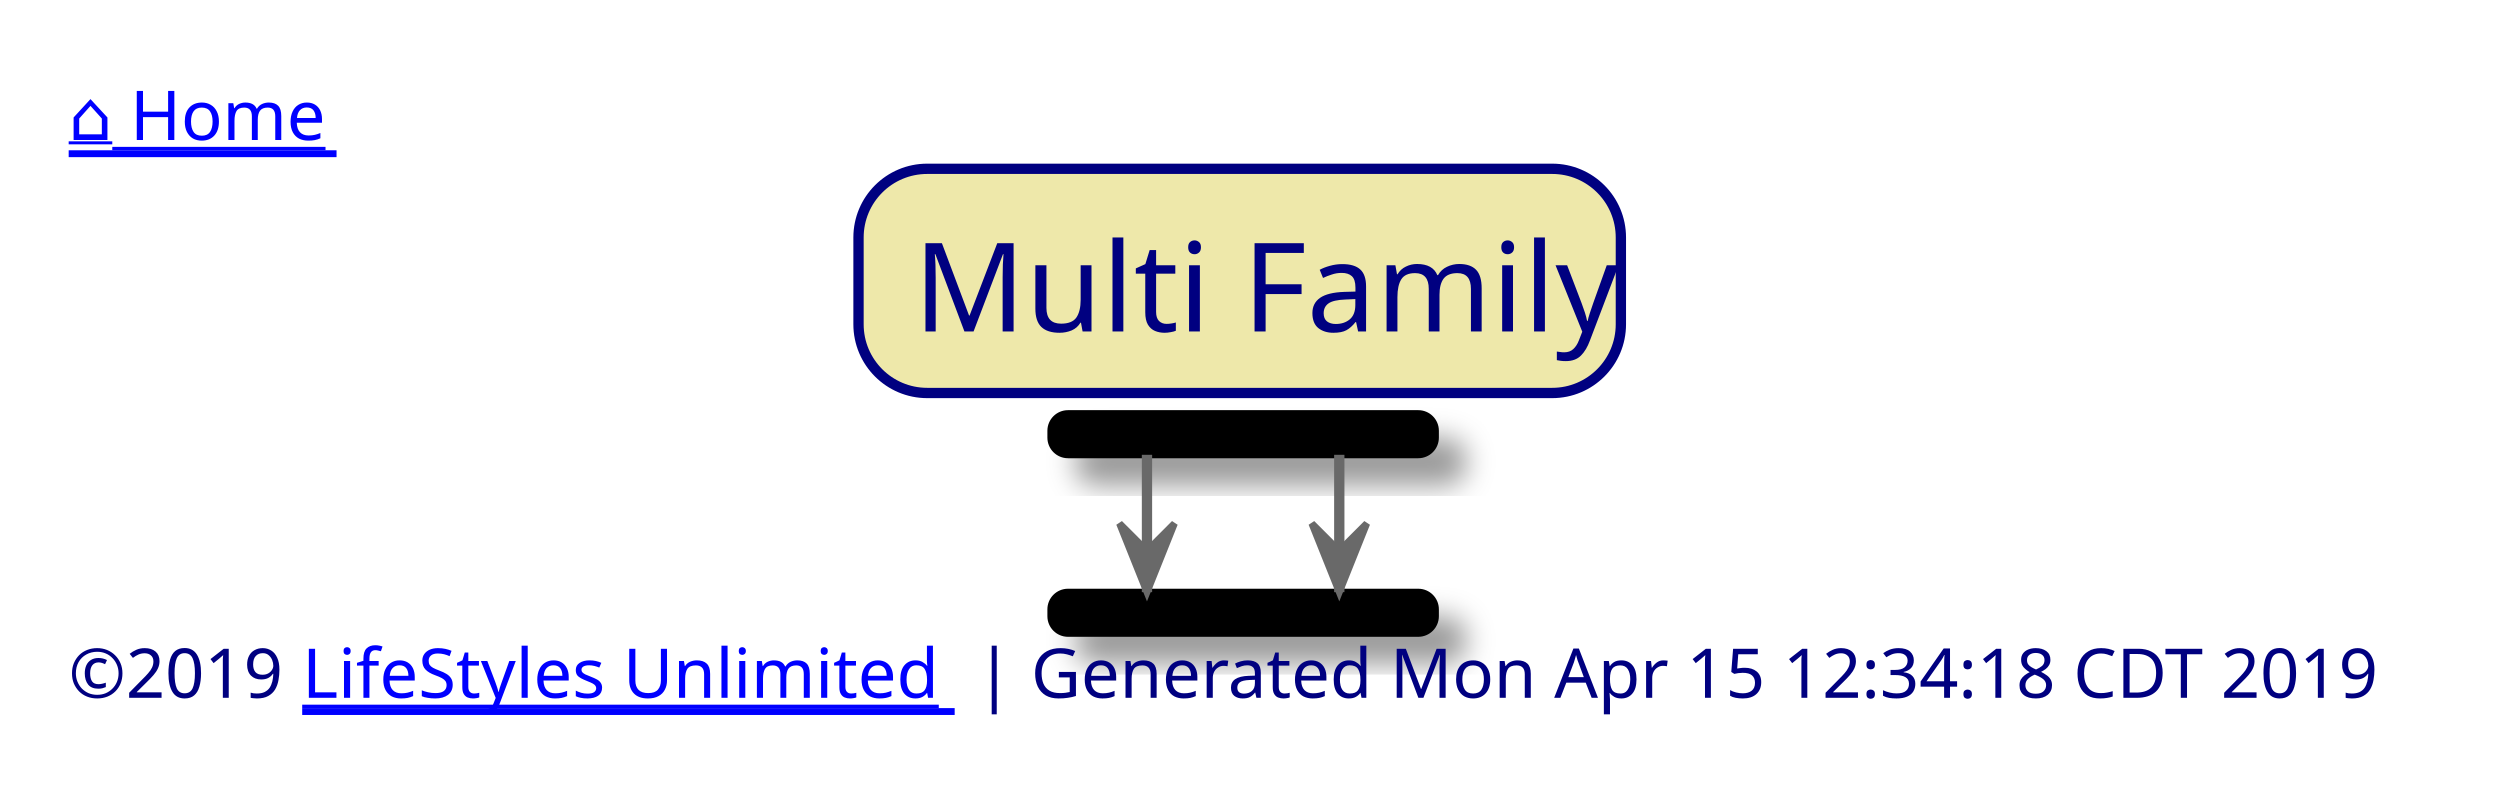
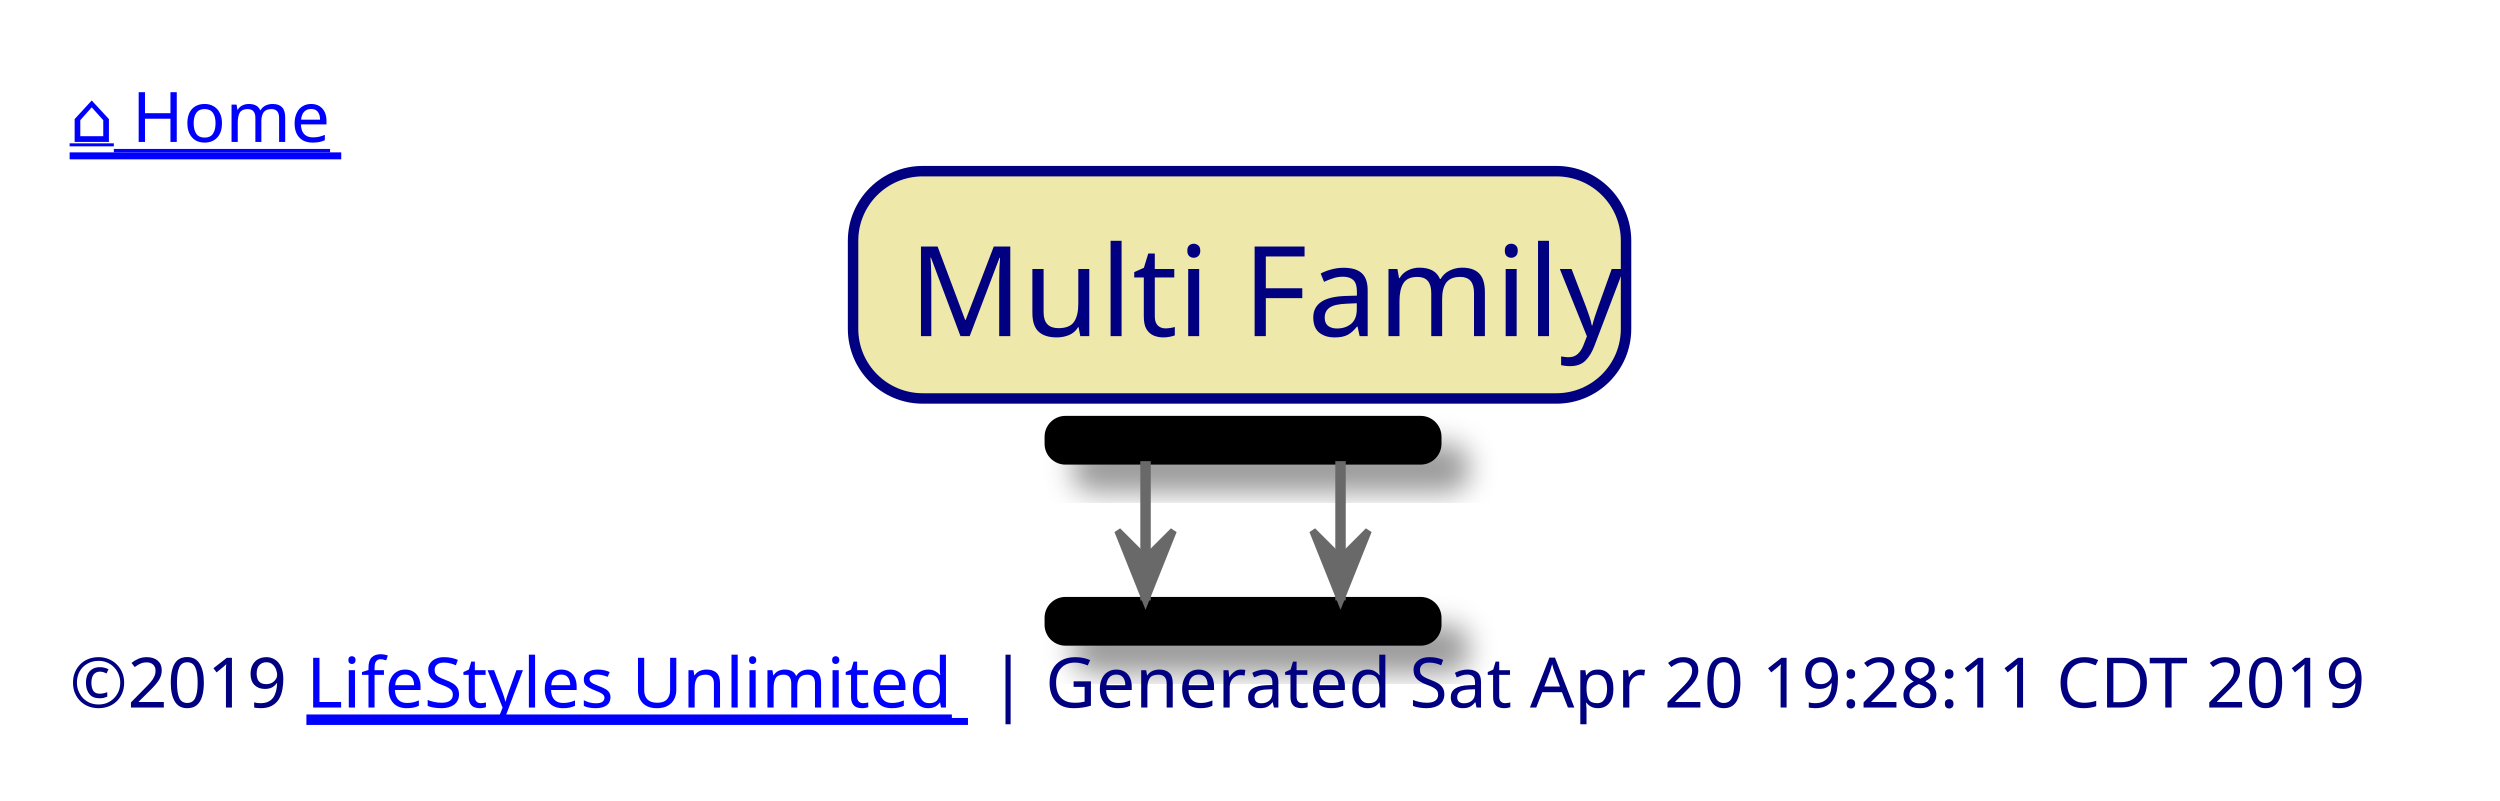
- <svg xmlns="http://www.w3.org/2000/svg" xmlns:xlink="http://www.w3.org/1999/xlink" contentScriptType="application/ecmascript" contentStyleType="text/css" height="115px" preserveAspectRatio="none" style="width:364px;height:115px;" version="1.1" viewBox="0 0 364 115" width="364px" zoomAndPan="magnify">
+ <svg xmlns="http://www.w3.org/2000/svg" xmlns:xlink="http://www.w3.org/1999/xlink" contentScriptType="application/ecmascript" contentStyleType="text/css" height="115px" preserveAspectRatio="none" style="width:359px;height:115px;" version="1.1" viewBox="0 0 359 115" width="359px" zoomAndPan="magnify">
  <defs>
    <style type="text/css">path:hover { stroke: #0000FF !important;}</style>
-     <filter height="300%" id="fzi0snzcupbt2" width="300%" x="-1" y="-1">
+     <filter height="300%" id="f1jbqv582xyagy" width="300%" x="-1" y="-1">
      <feGaussianBlur result="blurOut" stdDeviation="2.0" />
      <feColorMatrix in="blurOut" result="blurOut2" type="matrix" values="0 0 0 0 0 0 0 0 0 0 0 0 0 0 0 0 0 0 .4 0" />
      <feOffset dx="4.0" dy="4.0" in="blurOut2" result="blurOut3" />
      <feBlend in="SourceGraphic" in2="blurOut3" mode="normal" />
    </filter>
  </defs>
  <g>
    <a target="_top" xlink:actuate="onRequest" xlink:href="../index.svg" xlink:show="new" xlink:title="../index.svg" xlink:type="simple">
      <text fill="#0000FF" font-family="sans-serif" font-size="10" lengthAdjust="spacingAndGlyphs" text-decoration="underline" textLength="39" x="10" y="20.381">⌂ Home</text>
      <line style="stroke: #0000FF; stroke-width: 1.0;" x1="10" x2="49" y1="22.381" y2="22.381" />
    </a>
-     <rect fill="#EEE8AA" height="32.641" rx="10" ry="10" style="stroke: #000080; stroke-width: 1.5;" width="111" x="125" y="24.578" />
-     <text fill="#000080" font-family="sans-serif" font-size="18" lengthAdjust="spacingAndGlyphs" textLength="95" x="133" y="48.264">Multi Family</text>
-     <rect fill="#000000" filter="url(#fzi0snzcupbt2)" height="6" rx="2.5" ry="2.5" style="stroke: #000000; stroke-width: 1.0;" width="56" x="153" y="60.219" />
-     <rect fill="#000000" filter="url(#fzi0snzcupbt2)" height="6" rx="2.5" ry="2.5" style="stroke: #000000; stroke-width: 1.0;" width="56" x="153" y="86.219" />
-     <line style="stroke: #696969; stroke-width: 1.5;" x1="167" x2="167" y1="66.219" y2="86.219" />
-     <polygon fill="#696969" points="163,76.219,167,86.219,171,76.219,167,80.219" style="stroke: #696969; stroke-width: 1.0;" />
-     <line style="stroke: #696969; stroke-width: 1.5;" x1="195" x2="195" y1="66.219" y2="86.219" />
-     <polygon fill="#696969" points="191,76.219,195,86.219,199,76.219,195,80.219" style="stroke: #696969; stroke-width: 1.0;" />
+     <rect fill="#EEE8AA" height="32.641" rx="10" ry="10" style="stroke: #000080; stroke-width: 1.5;" width="111" x="122.5" y="24.578" />
+     <text fill="#000080" font-family="sans-serif" font-size="18" lengthAdjust="spacingAndGlyphs" textLength="95" x="130.5" y="48.264">Multi Family</text>
+     <rect fill="#000000" filter="url(#f1jbqv582xyagy)" height="6" rx="2.5" ry="2.5" style="stroke: #000000; stroke-width: 1.0;" width="56" x="150.5" y="60.219" />
+     <rect fill="#000000" filter="url(#f1jbqv582xyagy)" height="6" rx="2.5" ry="2.5" style="stroke: #000000; stroke-width: 1.0;" width="56" x="150.5" y="86.219" />
+     <line style="stroke: #696969; stroke-width: 1.5;" x1="164.5" x2="164.5" y1="66.219" y2="86.219" />
+     <polygon fill="#696969" points="160.5,76.219,164.5,86.219,168.5,76.219,164.5,80.219" style="stroke: #696969; stroke-width: 1.0;" />
+     <line style="stroke: #696969; stroke-width: 1.5;" x1="192.5" x2="192.5" y1="66.219" y2="86.219" />
+     <polygon fill="#696969" points="188.5,76.219,192.5,86.219,196.5,76.219,192.5,80.219" style="stroke: #696969; stroke-width: 1.0;" />
    <text fill="#000080" font-family="sans-serif" font-size="10" lengthAdjust="spacingAndGlyphs" textLength="31" x="10" y="101.6">©2019</text>
    <a target="_top" xlink:actuate="onRequest" xlink:href="http://www.lifestylesunlimited.com" xlink:show="new" xlink:title="http://www.lifestylesunlimited.com" xlink:type="simple">
      <text fill="#0000FF" font-family="sans-serif" font-size="10" lengthAdjust="spacingAndGlyphs" text-decoration="underline" textLength="95" x="44" y="101.6">LifeStyles Unlimited</text>
      <line style="stroke: #0000FF; stroke-width: 1.0;" x1="44" x2="139" y1="103.6" y2="103.6" />
    </a>
-     <text fill="#000080" font-family="sans-serif" font-size="10" lengthAdjust="spacingAndGlyphs" textLength="210" x="142" y="101.6">| Generated Mon Apr 15 12:34:18 CDT 2019</text>
+     <text fill="#000080" font-family="sans-serif" font-size="10" lengthAdjust="spacingAndGlyphs" textLength="205" x="142" y="101.6">| Generated Sat Apr 20 19:28:11 CDT 2019</text>
  </g>
</svg>
